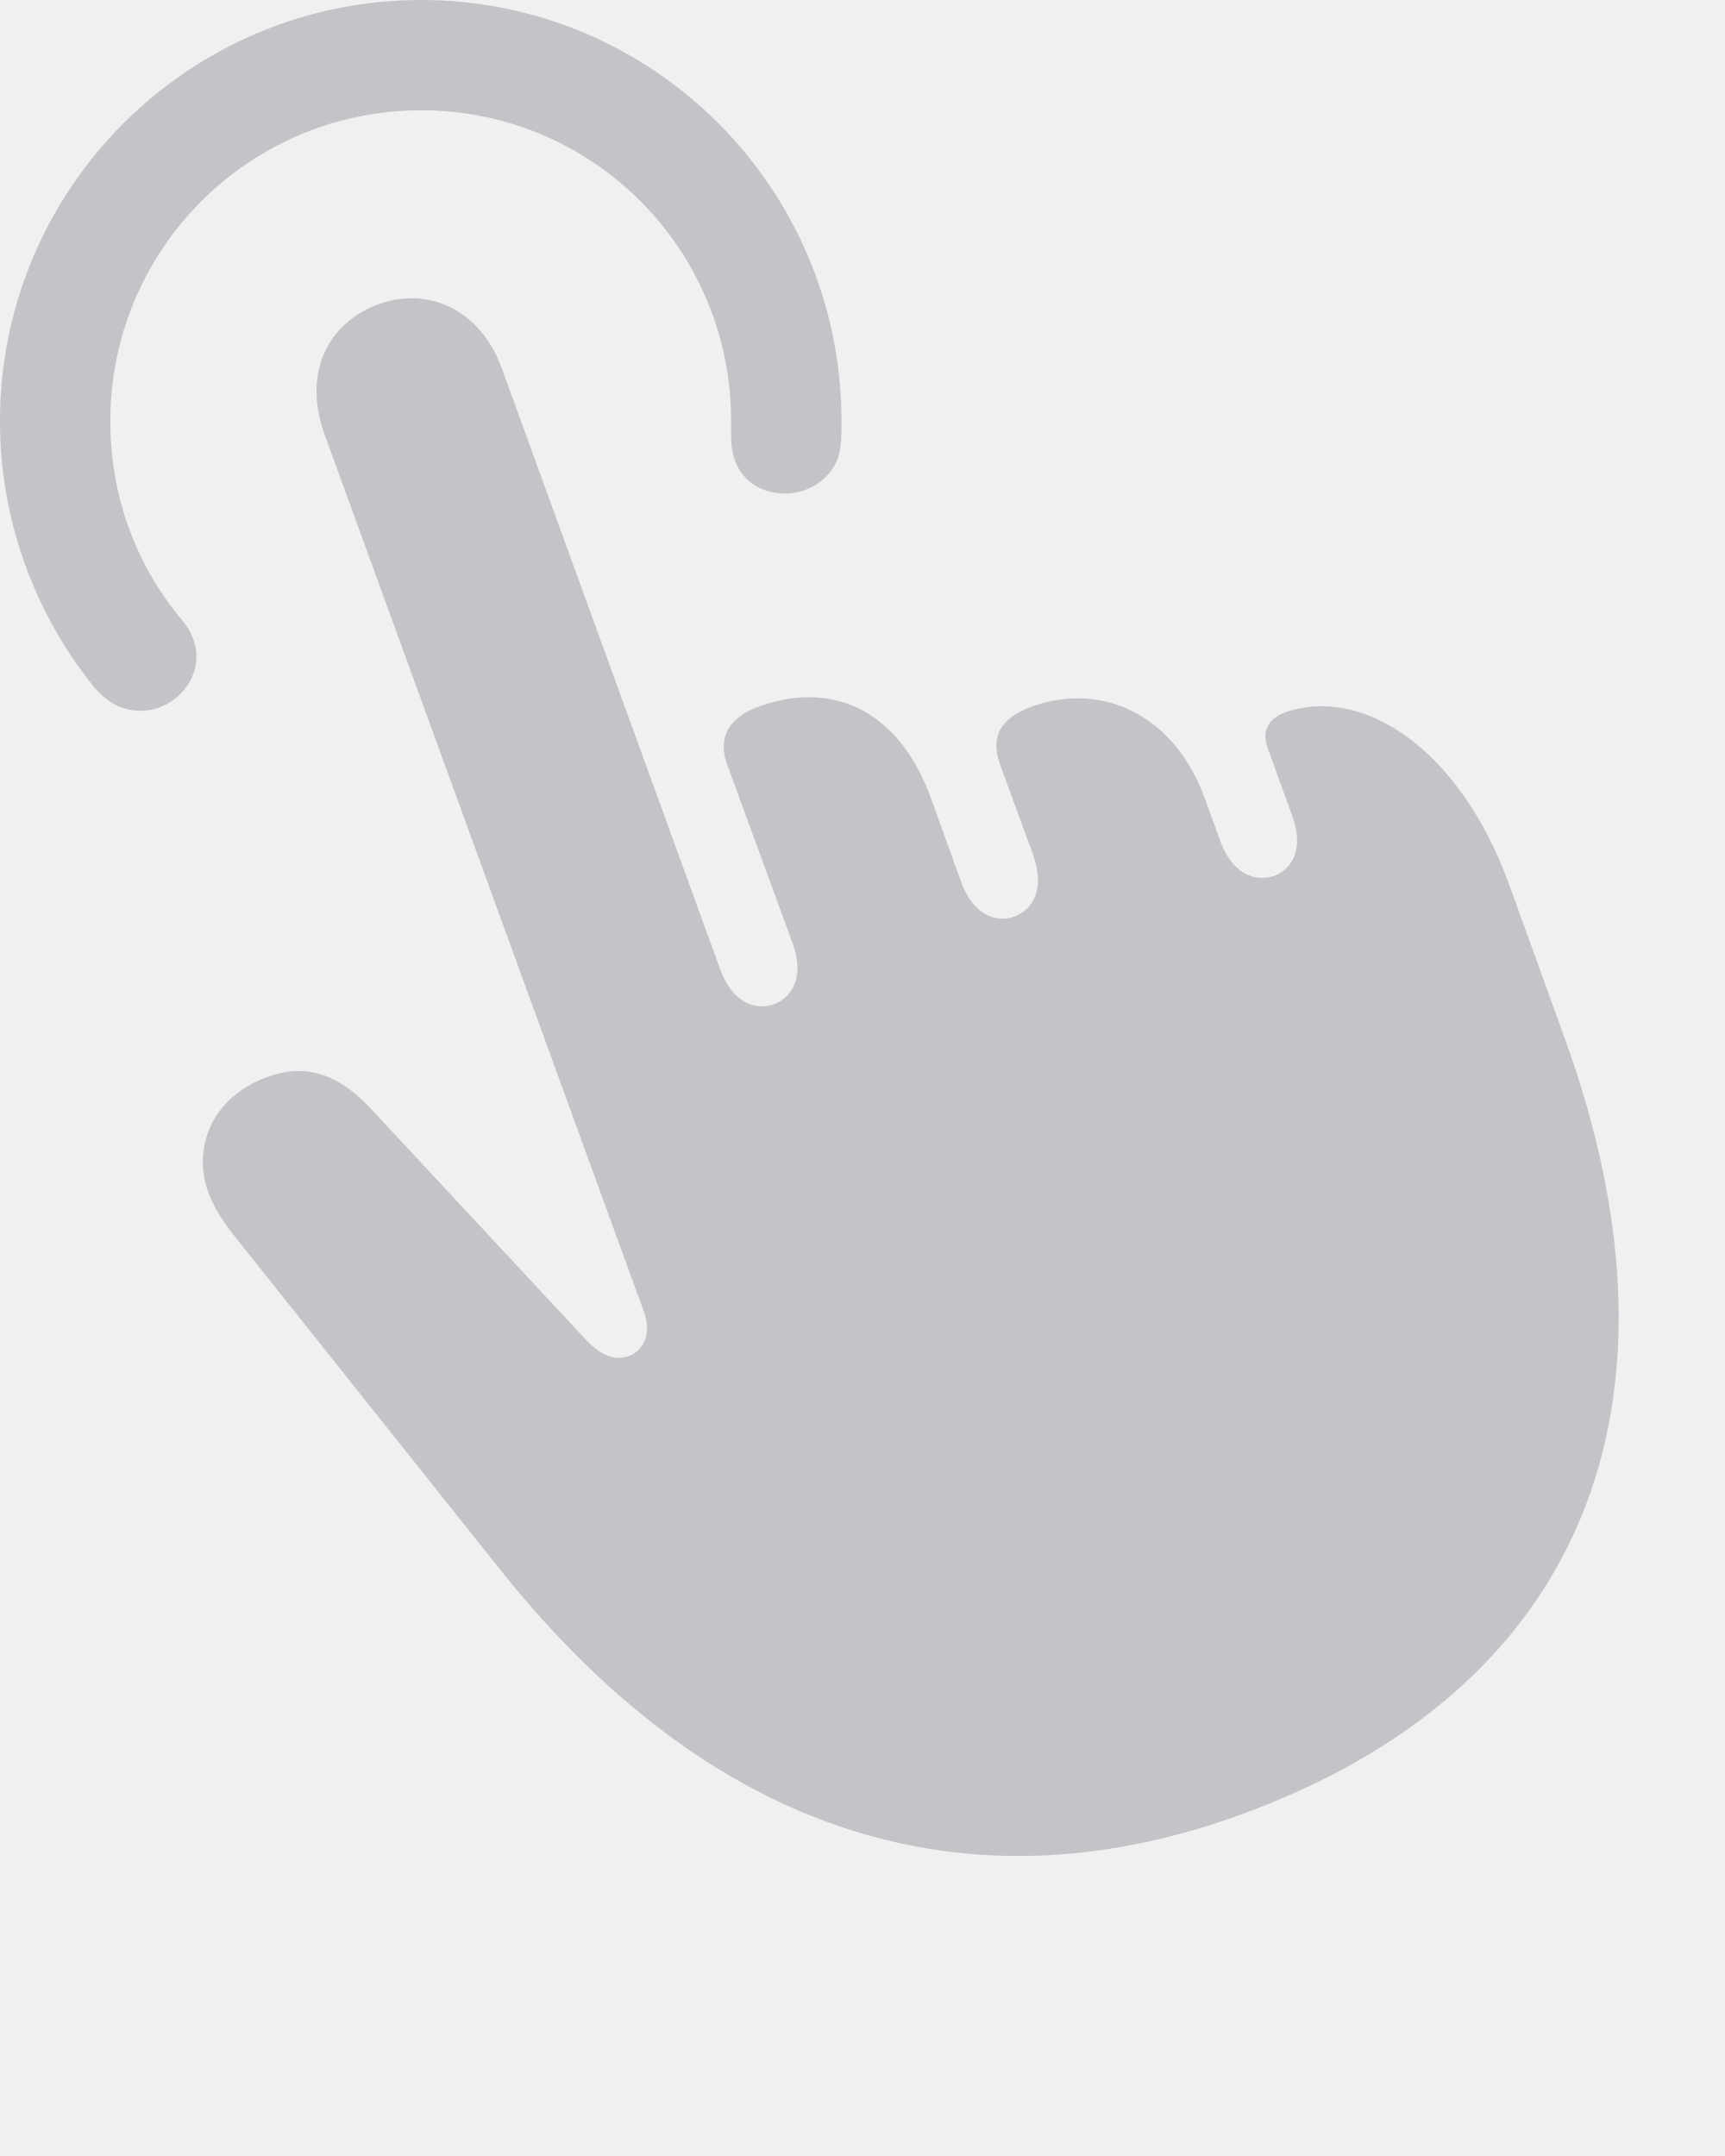
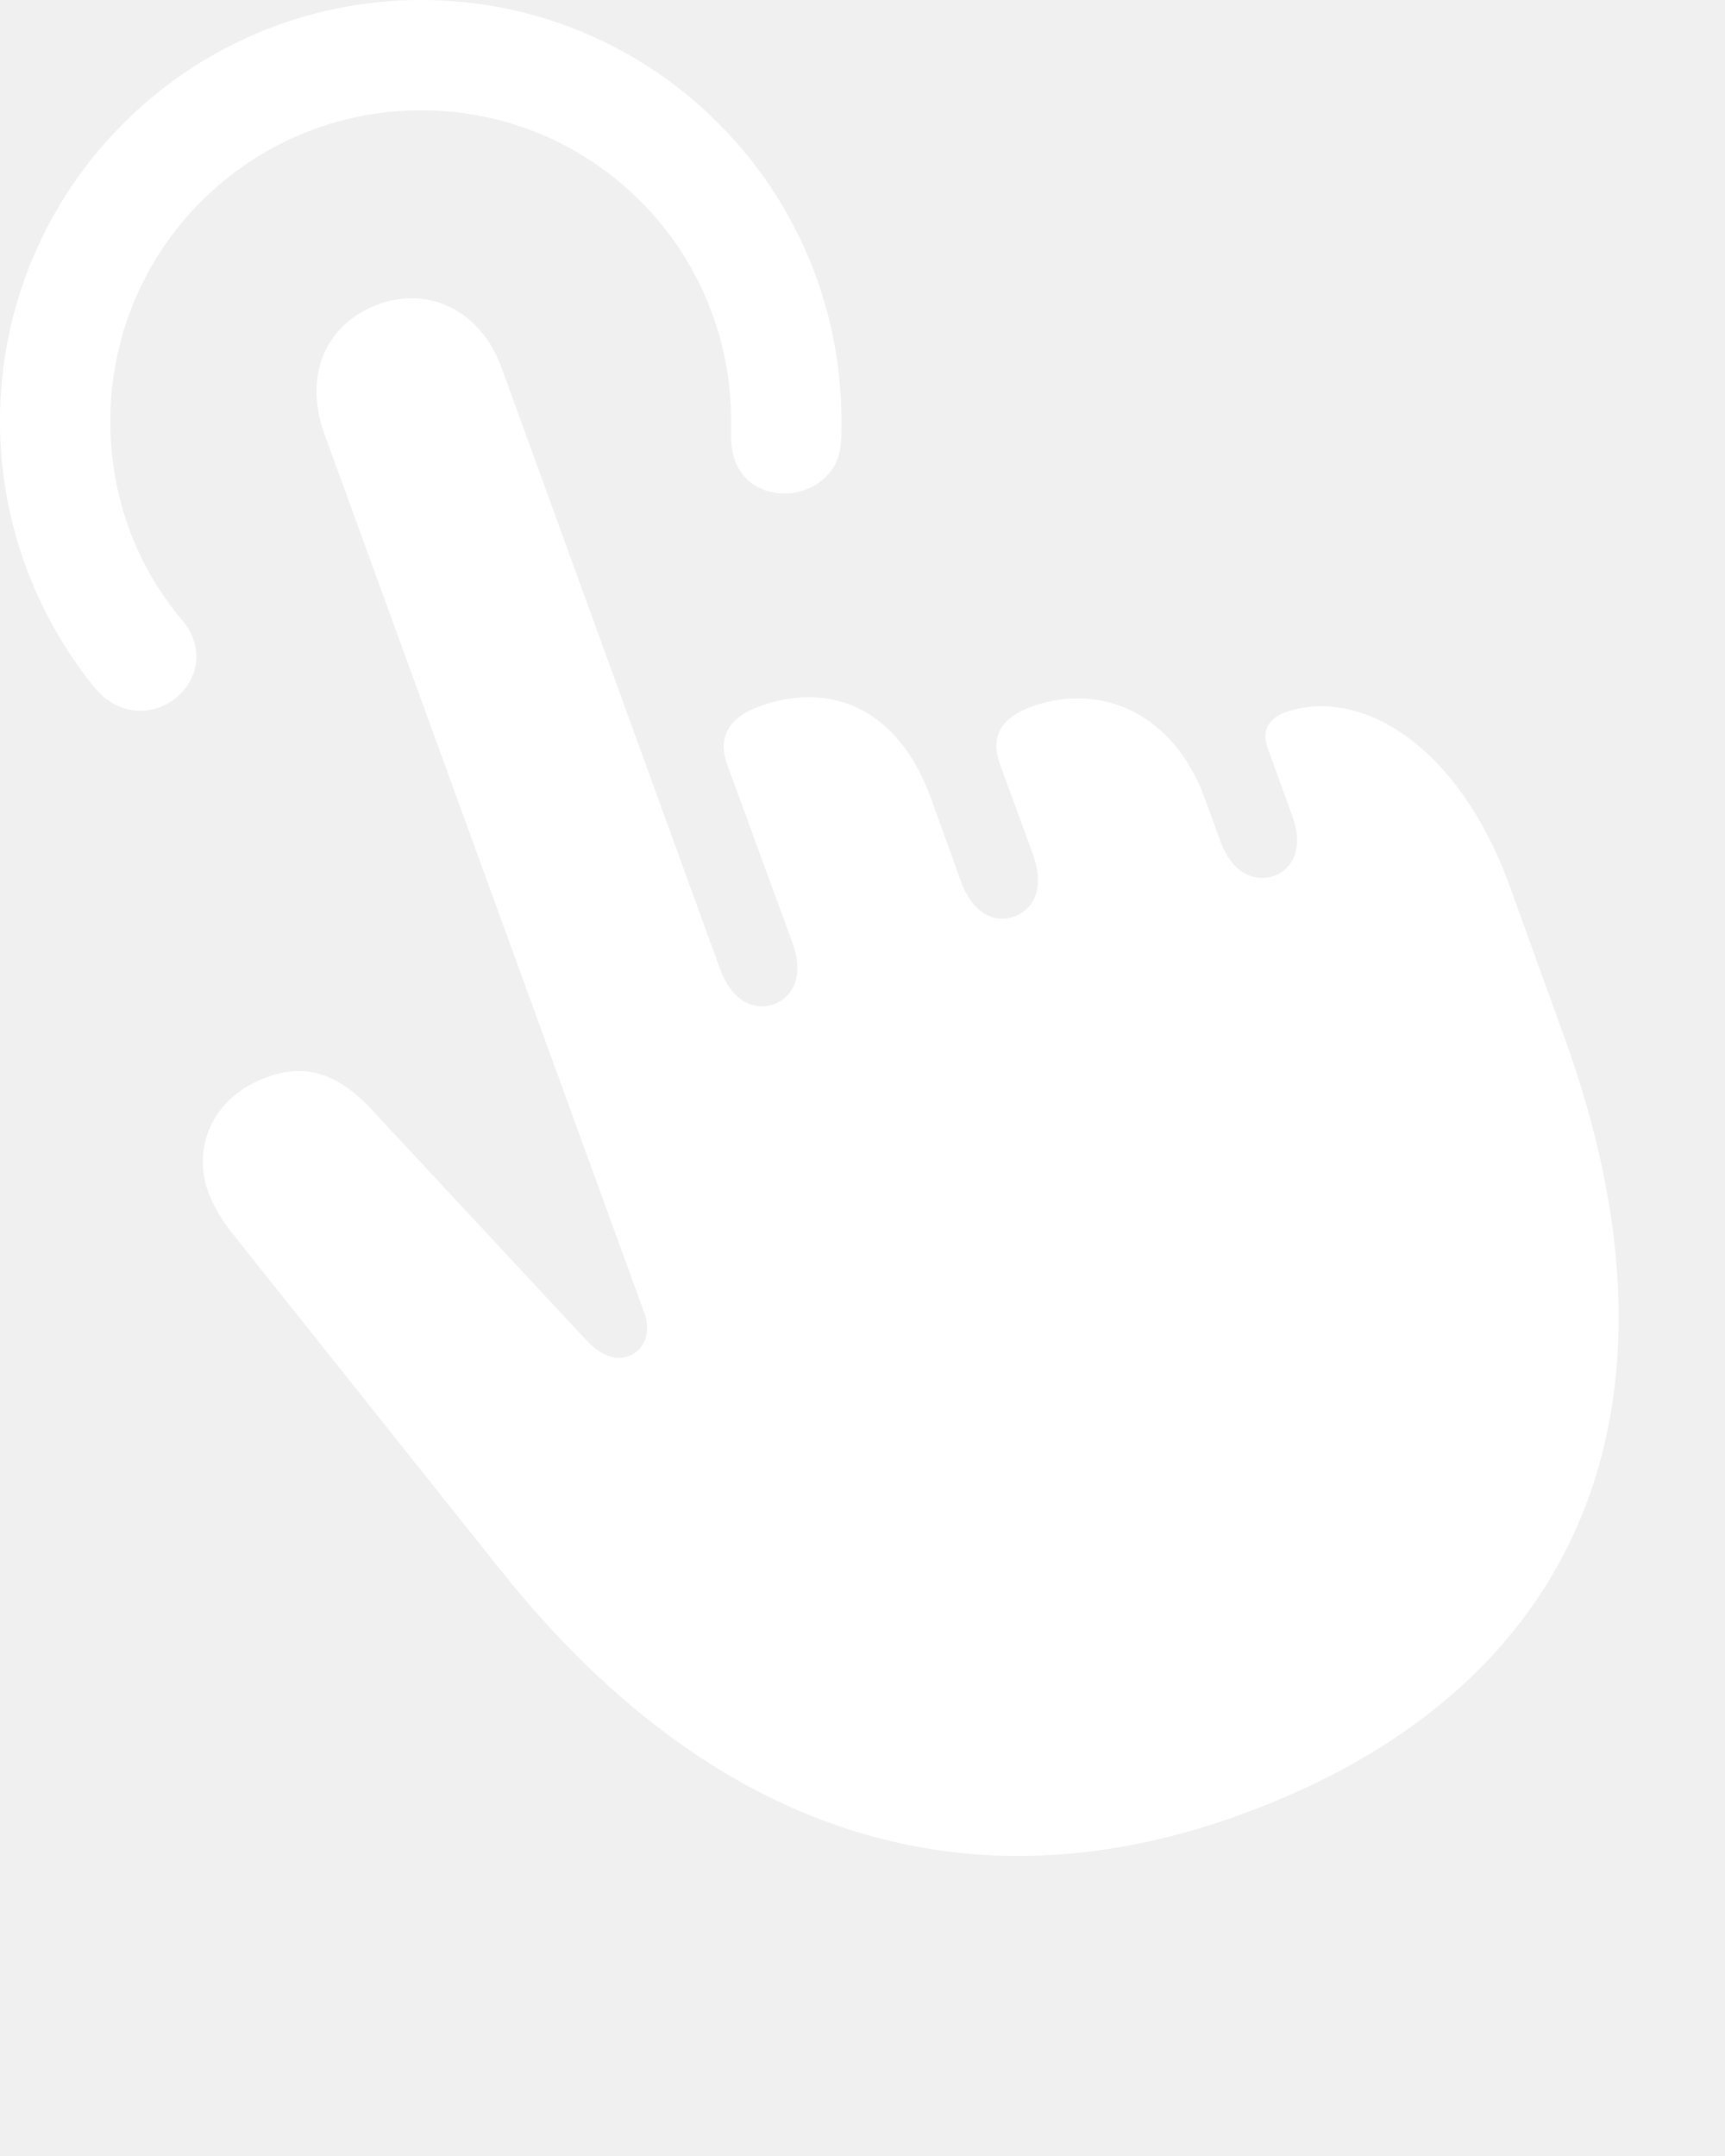
<svg xmlns="http://www.w3.org/2000/svg" width="20" height="25" viewBox="0 0 20 25" fill="none">
  <g clip-path="url(#clip0_78_10)">
-     <path d="M4.883 0C2.188 0 0 2.188 0 4.883C0 6.045 0.41 7.119 1.084 7.959C1.25 8.164 1.445 8.242 1.631 8.242C2.109 8.242 2.52 7.676 2.109 7.188C1.582 6.562 1.279 5.762 1.279 4.883C1.279 2.891 2.891 1.279 4.883 1.279C6.875 1.279 8.477 2.891 8.477 4.883C8.477 4.941 8.477 5 8.477 5.088C8.486 5.527 8.789 5.723 9.102 5.723C9.404 5.723 9.717 5.508 9.746 5.166C9.756 5.098 9.756 5.01 9.756 4.883C9.756 2.188 7.578 0 4.883 0Z" fill="#C3C3C8" />
-     <path d="M14.375 21.045C18.359 19.6 19.688 16.289 18.135 12.021L17.5 10.264C16.914 8.652 15.781 7.949 14.893 8.262C14.697 8.34 14.629 8.486 14.697 8.672L14.98 9.453C15.117 9.824 15 10.068 14.775 10.156C14.541 10.234 14.287 10.127 14.15 9.756L13.965 9.248C13.613 8.291 12.783 7.9 11.963 8.193C11.592 8.33 11.484 8.545 11.592 8.857L11.982 9.922C12.109 10.293 11.992 10.537 11.768 10.625C11.533 10.713 11.279 10.596 11.143 10.225L10.791 9.248C10.4 8.184 9.6 7.9 8.799 8.193C8.447 8.32 8.32 8.555 8.428 8.857L9.19 10.938C9.326 11.309 9.199 11.553 8.984 11.641C8.74 11.729 8.486 11.611 8.35 11.24L5.82 4.277C5.576 3.594 4.971 3.32 4.395 3.525C3.779 3.75 3.516 4.346 3.76 5.029L7.471 15.225C7.559 15.479 7.451 15.664 7.295 15.723C7.139 15.781 6.973 15.732 6.777 15.518L4.268 12.822C3.887 12.432 3.516 12.334 3.096 12.49C2.471 12.715 2.227 13.291 2.412 13.818C2.49 14.023 2.598 14.18 2.705 14.316L5.801 18.203C8.418 21.484 11.445 22.109 14.375 21.045Z" fill="#C3C3C8" />
+     <path d="M4.883 0C2.188 0 0 2.188 0 4.883C0 6.045 0.41 7.119 1.084 7.959C1.25 8.164 1.445 8.242 1.631 8.242C2.109 8.242 2.52 7.676 2.109 7.188C1.582 6.562 1.279 5.762 1.279 4.883C1.279 2.891 2.891 1.279 4.883 1.279C6.875 1.279 8.477 2.891 8.477 4.883C8.477 4.941 8.477 5 8.477 5.088C8.486 5.527 8.789 5.723 9.102 5.723C9.404 5.723 9.717 5.508 9.746 5.166C9.756 5.098 9.756 5.01 9.756 4.883C9.756 2.188 7.578 0 4.883 0Z" fill="#FFFFFF" />
+     <path d="M14.375 21.045C18.359 19.6 19.688 16.289 18.135 12.021L17.5 10.264C16.914 8.652 15.781 7.949 14.893 8.262C14.697 8.34 14.629 8.486 14.697 8.672L14.98 9.453C15.117 9.824 15 10.068 14.775 10.156C14.541 10.234 14.287 10.127 14.15 9.756L13.965 9.248C13.613 8.291 12.783 7.9 11.963 8.193C11.592 8.33 11.484 8.545 11.592 8.857L11.982 9.922C12.109 10.293 11.992 10.537 11.768 10.625C11.533 10.713 11.279 10.596 11.143 10.225L10.791 9.248C10.4 8.184 9.6 7.9 8.799 8.193C8.447 8.32 8.32 8.555 8.428 8.857L9.19 10.938C9.326 11.309 9.199 11.553 8.984 11.641C8.74 11.729 8.486 11.611 8.35 11.24L5.82 4.277C5.576 3.594 4.971 3.32 4.395 3.525C3.779 3.75 3.516 4.346 3.76 5.029L7.471 15.225C7.559 15.479 7.451 15.664 7.295 15.723C7.139 15.781 6.973 15.732 6.777 15.518L4.268 12.822C3.887 12.432 3.516 12.334 3.096 12.49C2.471 12.715 2.227 13.291 2.412 13.818C2.49 14.023 2.598 14.18 2.705 14.316L5.801 18.203C8.418 21.484 11.445 22.109 14.375 21.045Z" fill="#FFFFFF" />
  </g>
  <defs>
    <clipPath id="clip0_78_10">
      <rect width="19.131" height="24.834" fill="white" />
    </clipPath>
  </defs>
</svg>
